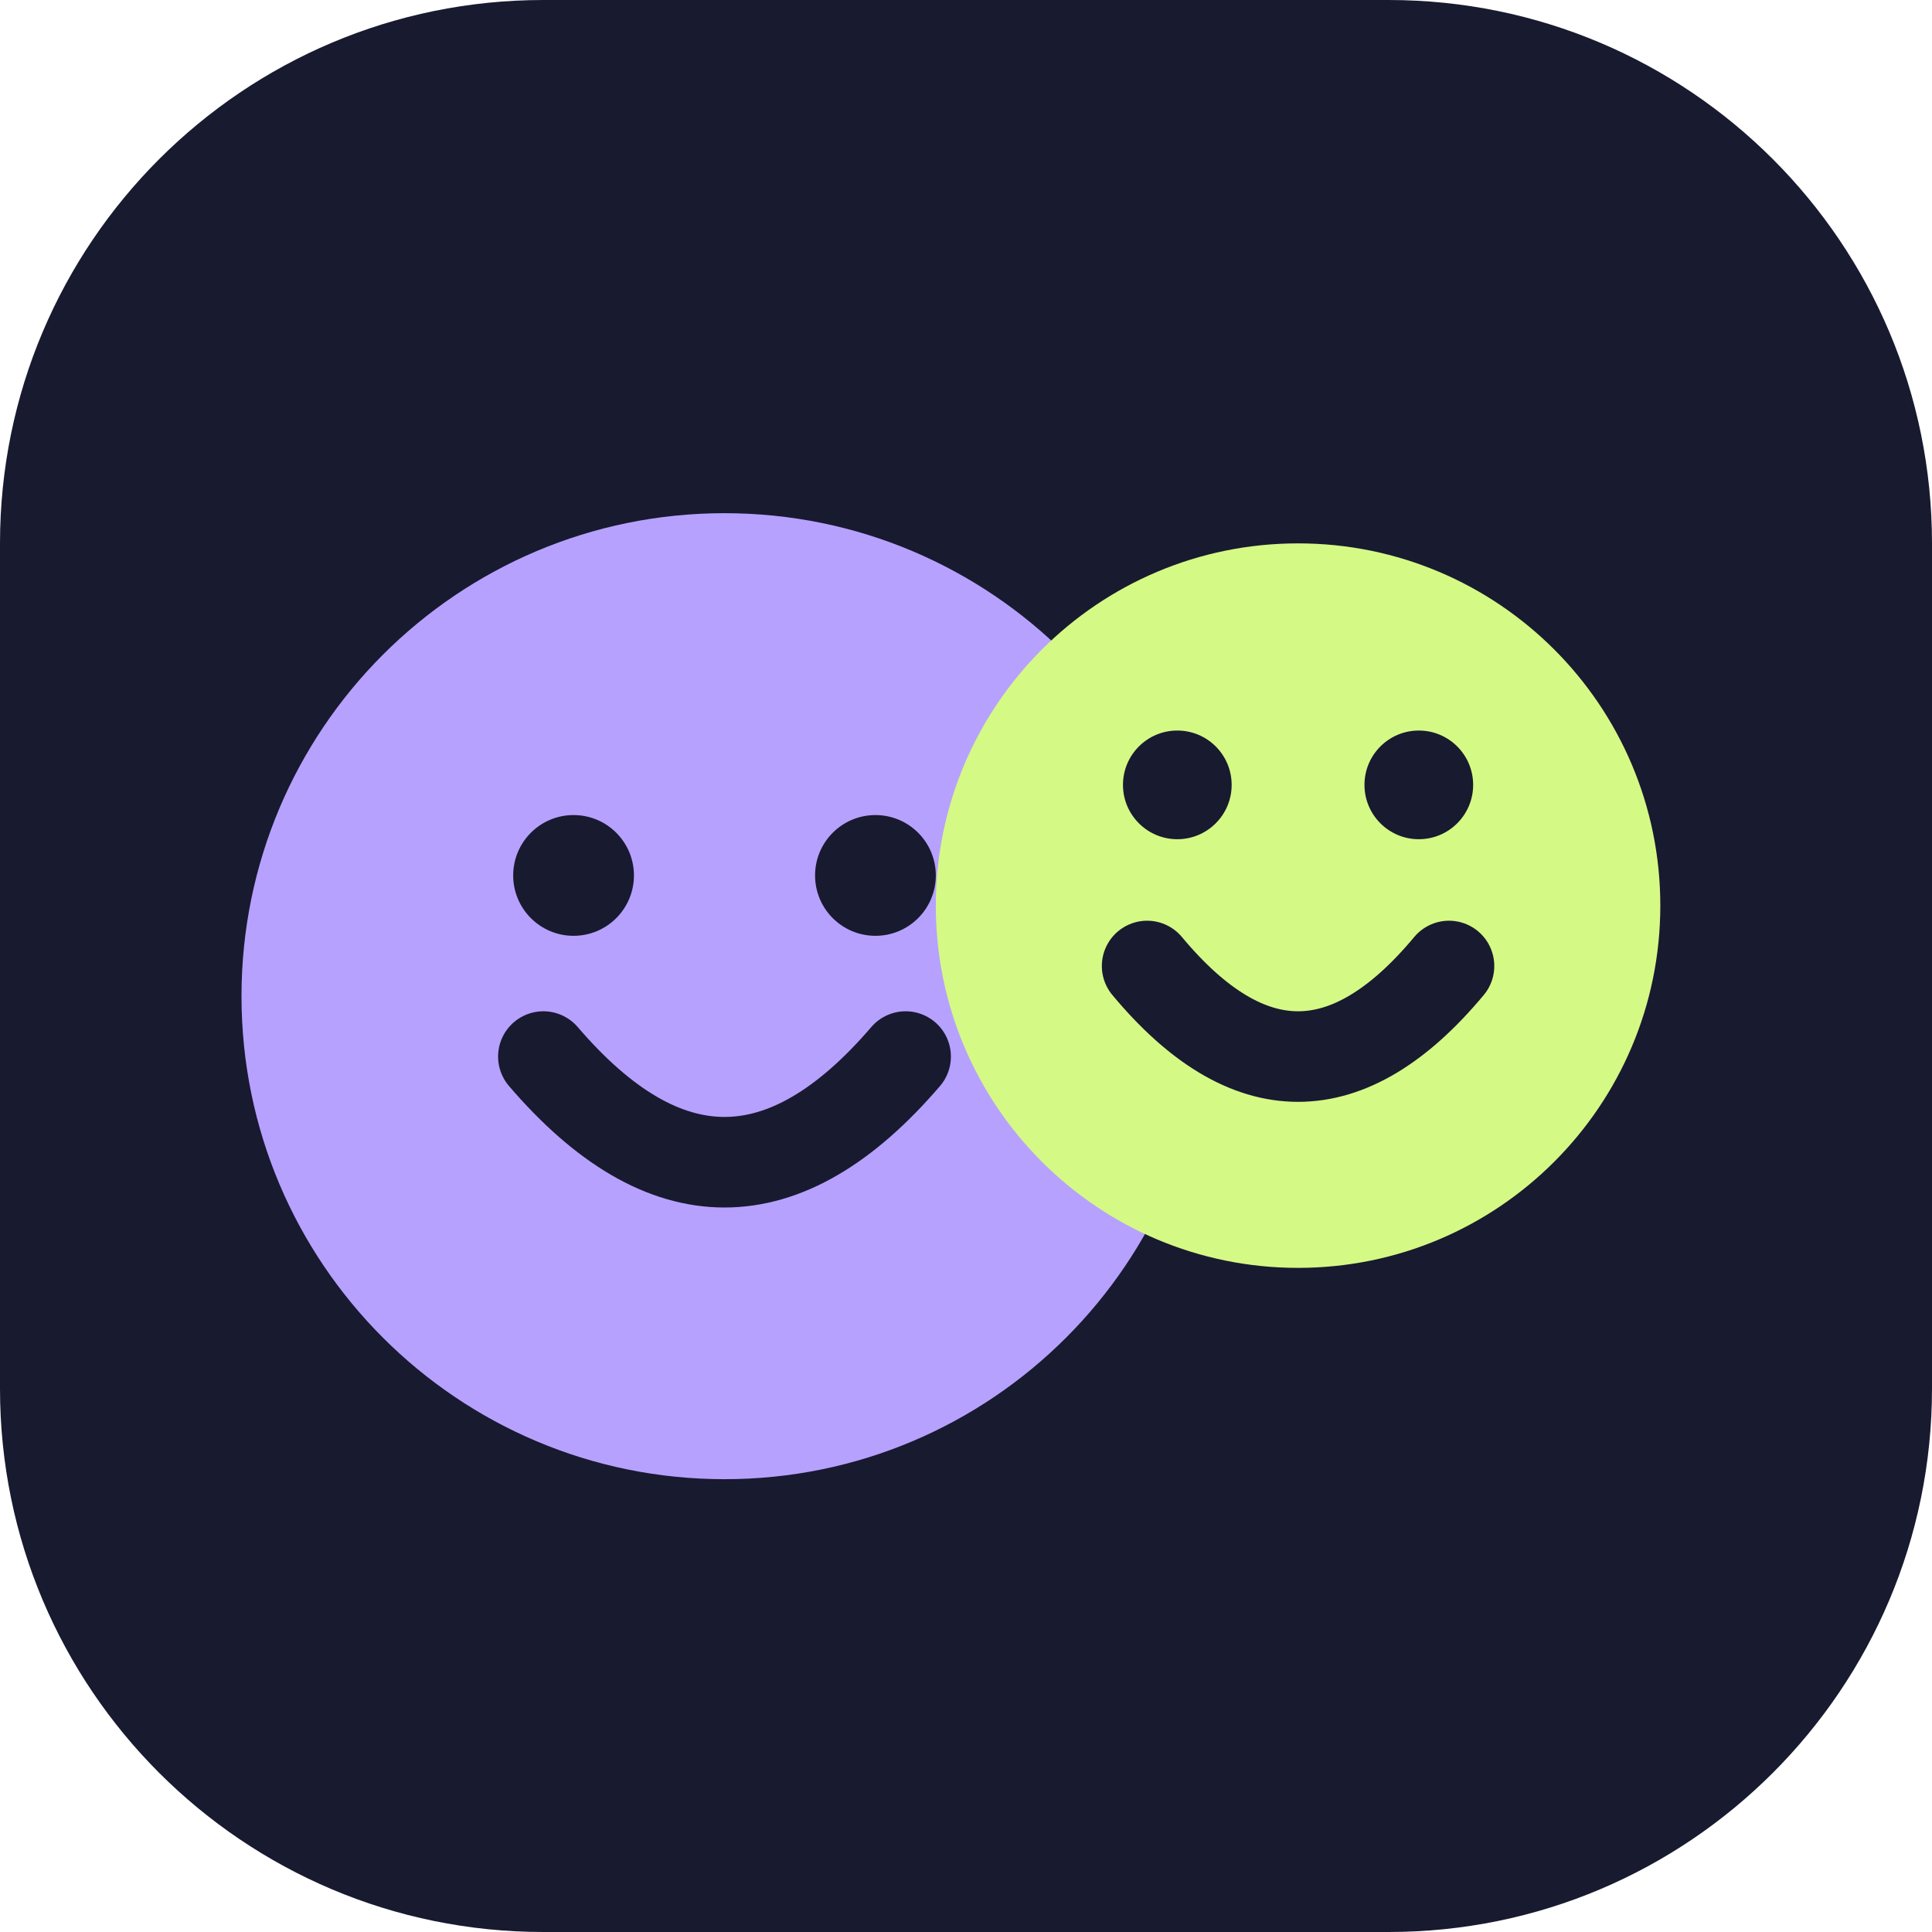
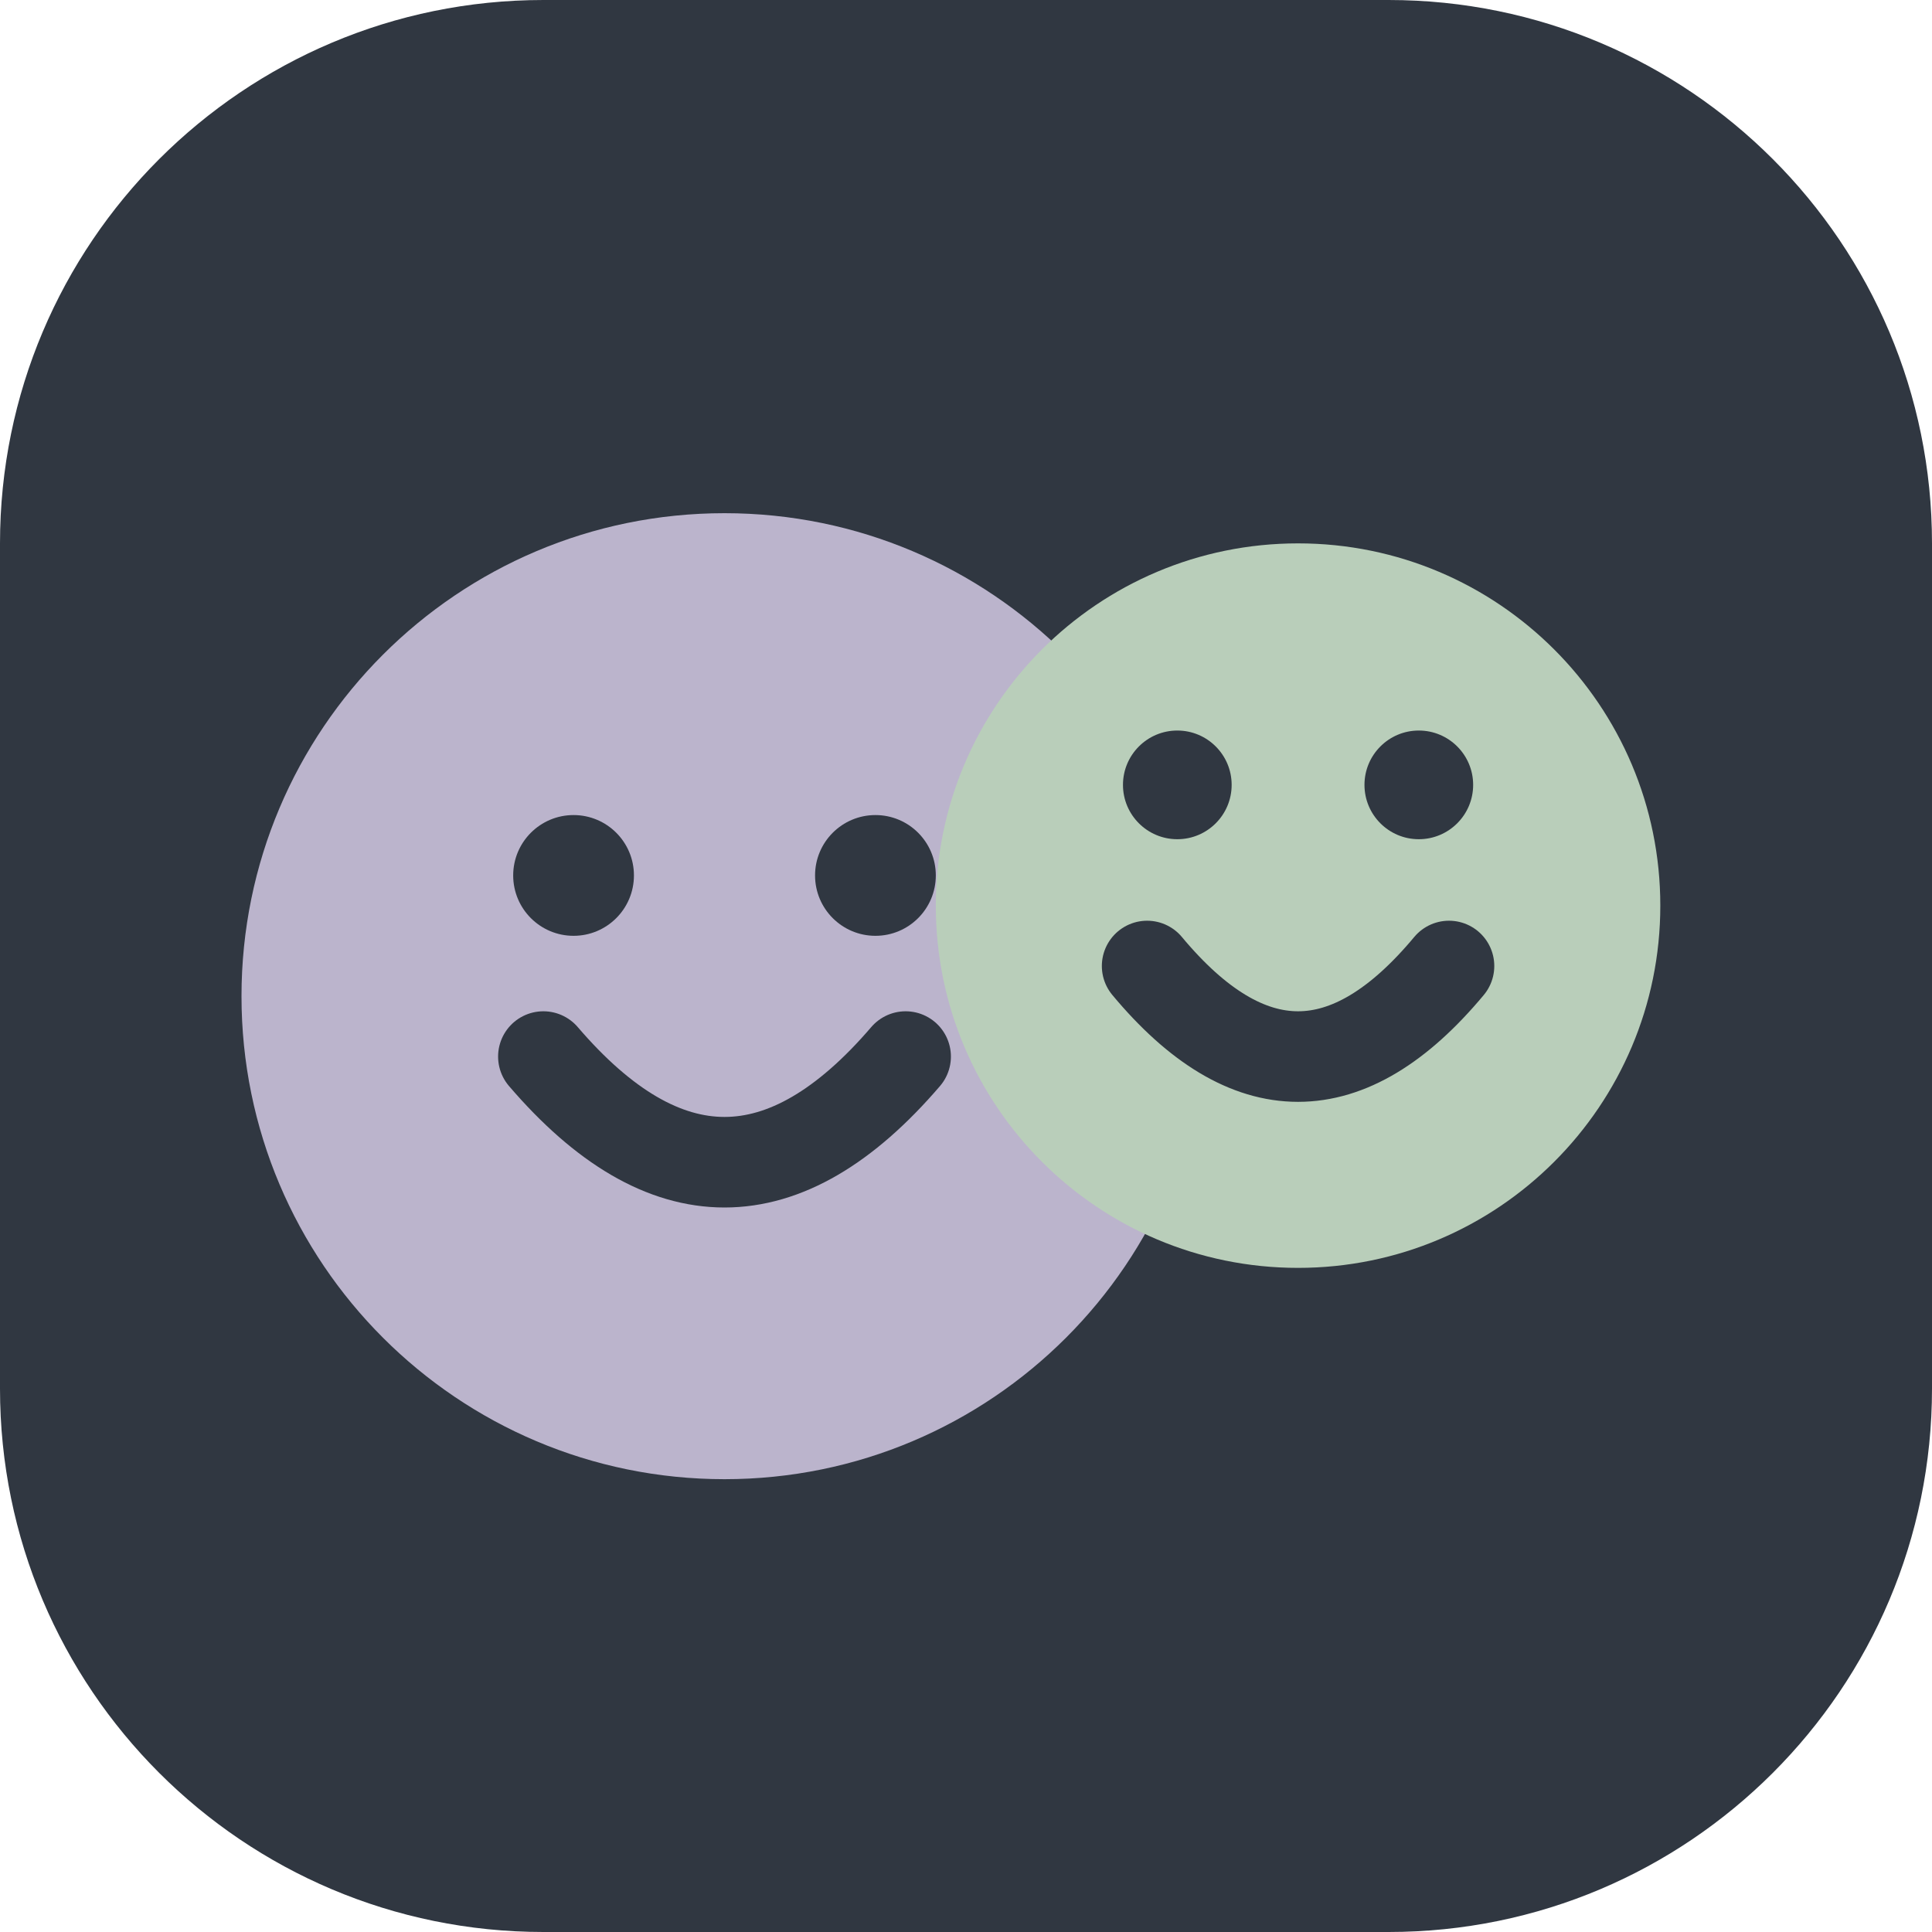
<svg xmlns="http://www.w3.org/2000/svg" viewBox="0 0 64 64">
-   <rect width="64" height="64" rx="18" fill="#181a30" />
-   <circle cx="24" cy="33" r="16" fill="#b7a1ff" />
-   <circle cx="43" cy="30" r="12" fill="#d5f985" />
-   <path d="M18 35q6 7 12 0M38 32q5 6 10 0" stroke="#181a30" stroke-width="3" fill="none" stroke-linecap="round" />
-   <circle cx="19" cy="29" r="2" fill="#181a30" />
-   <circle cx="29" cy="29" r="2" fill="#181a30" />
-   <circle cx="39" cy="26" r="1.8" fill="#181a30" />
-   <circle cx="47" cy="26" r="1.8" fill="#181a30" />
+   <rect width="64" height="64" rx="18" fill="#303741" />
+   <circle cx="24" cy="33" r="16" fill="#bbb4cc" />
+   <circle cx="43" cy="30" r="12" fill="#b9ceba" />
+   <path d="M18 35q6 7 12 0M38 32q5 6 10 0" stroke="#303741" stroke-width="3" fill="none" stroke-linecap="round" />
+   <circle cx="19" cy="29" r="2" fill="#303741" />
+   <circle cx="29" cy="29" r="2" fill="#303741" />
+   <circle cx="39" cy="26" r="1.8" fill="#303741" />
+   <circle cx="47" cy="26" r="1.8" fill="#303741" />
</svg>
